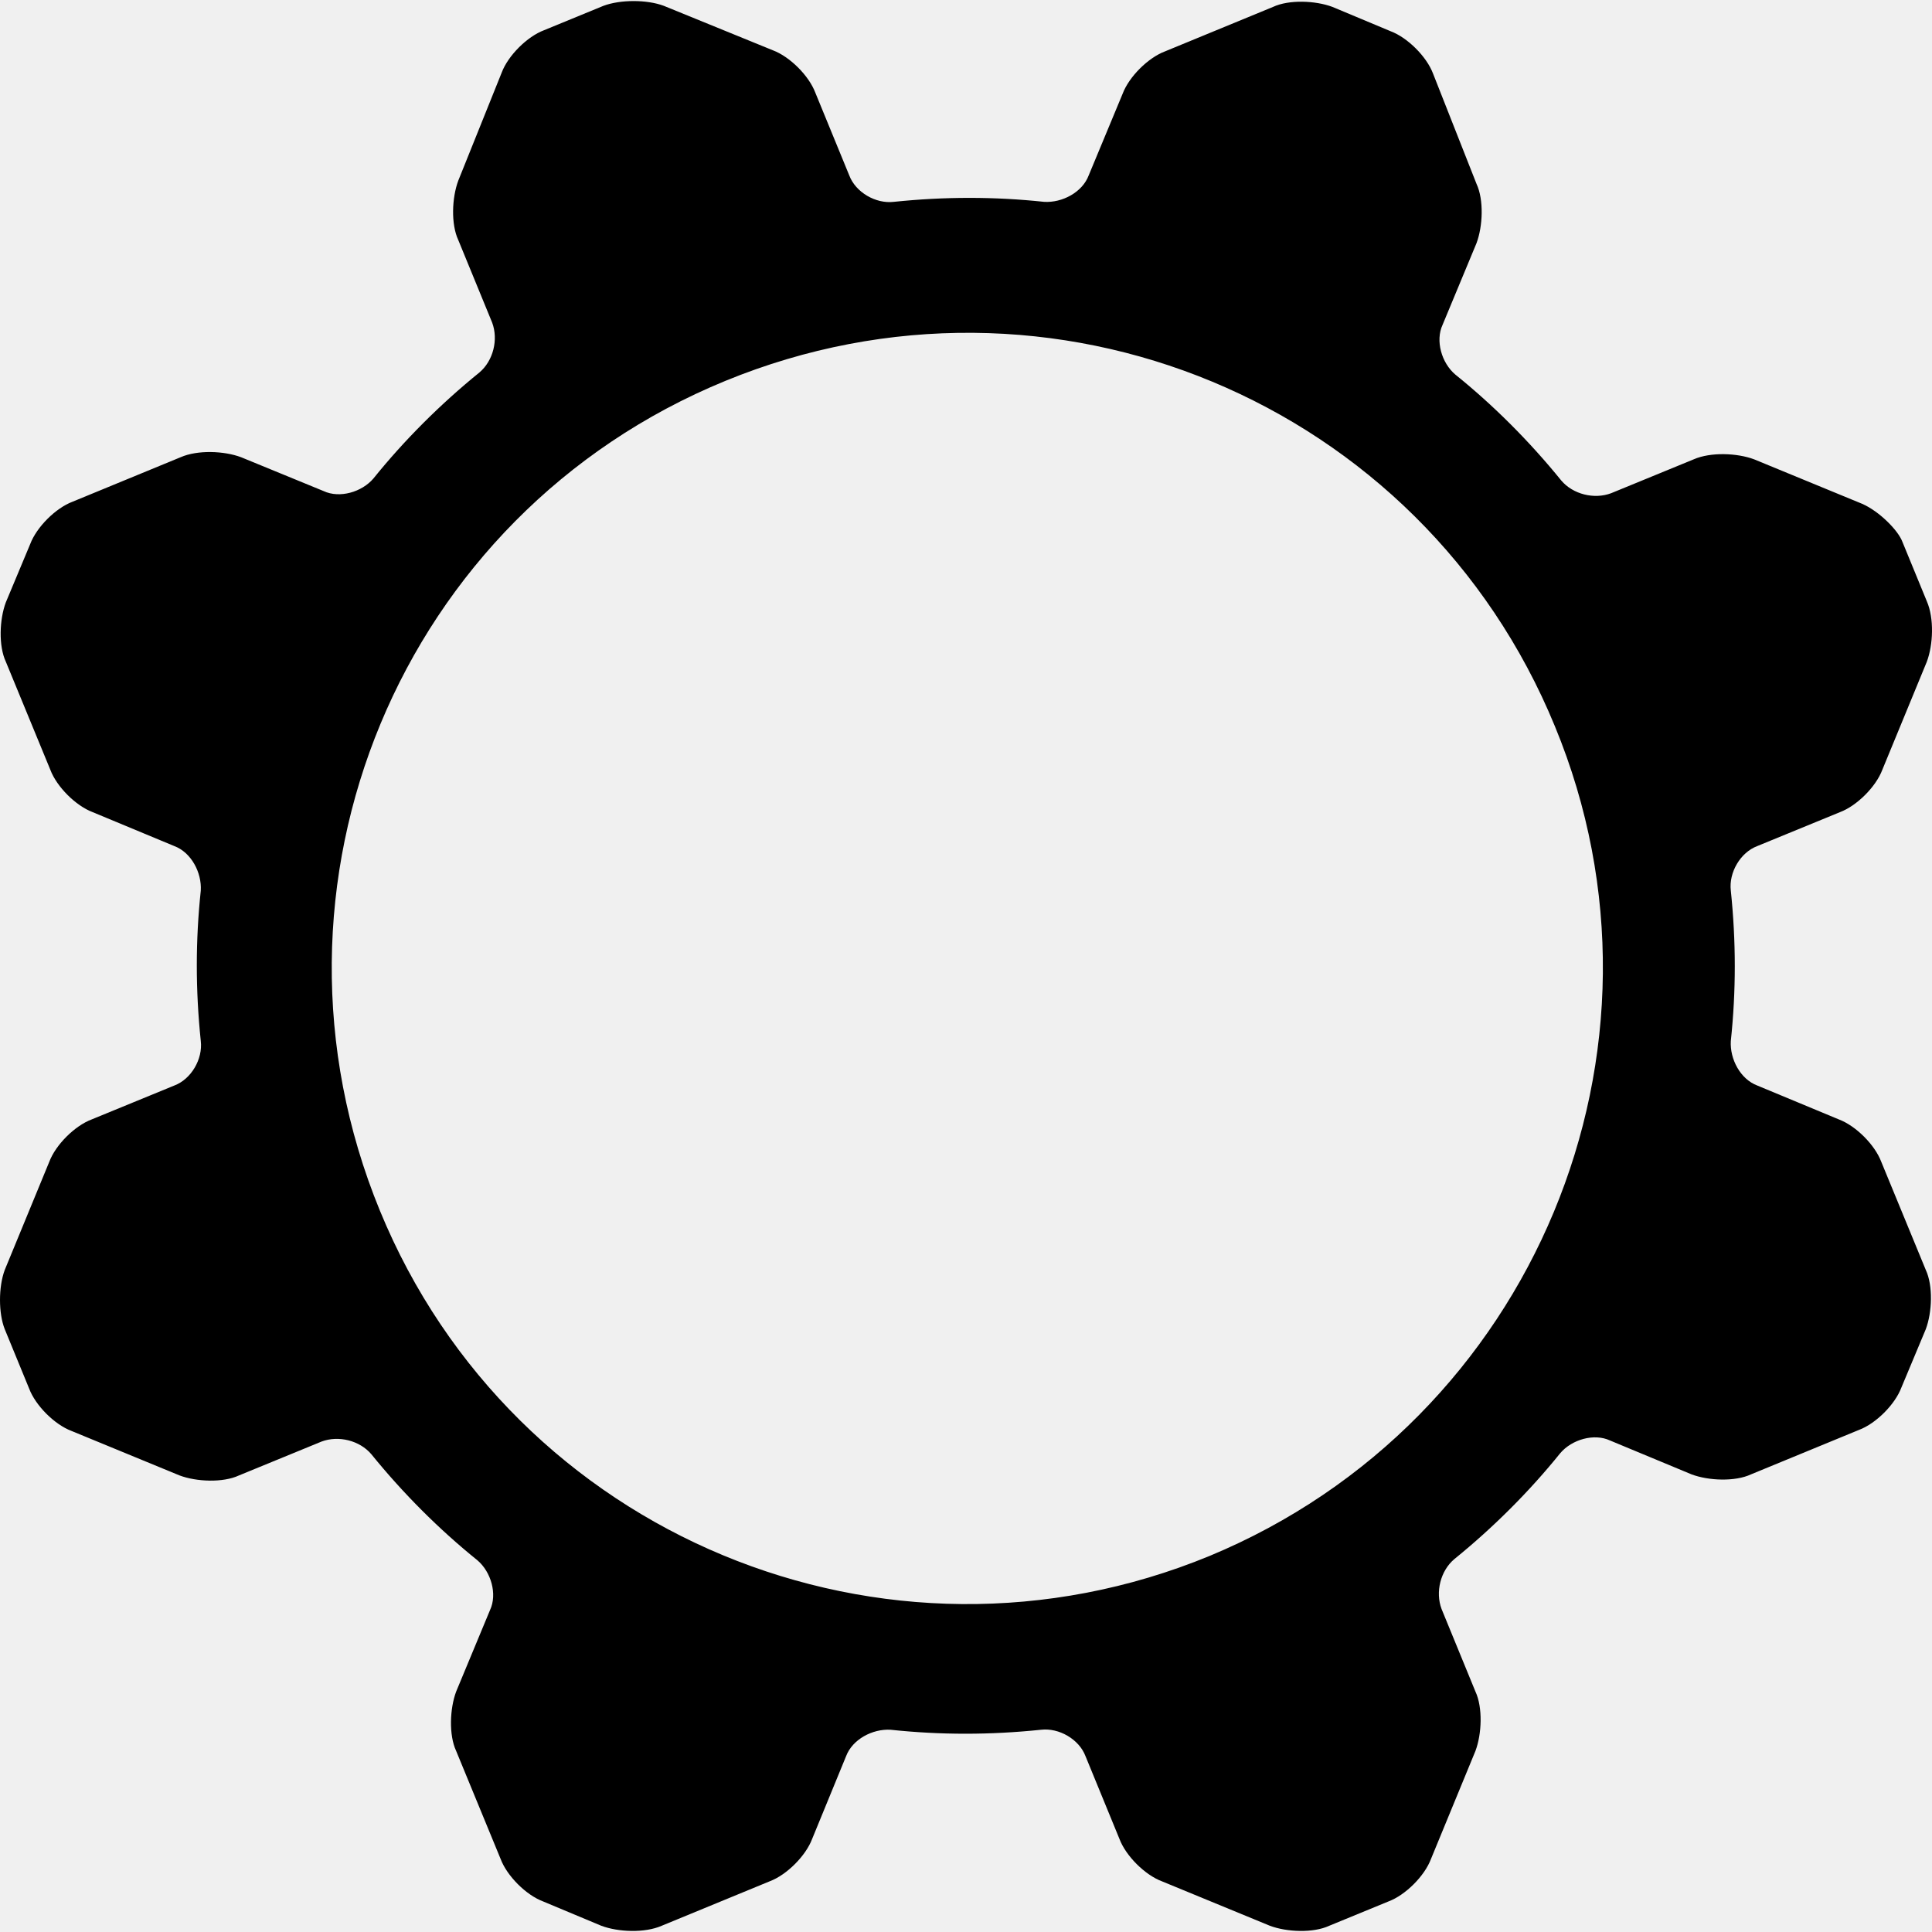
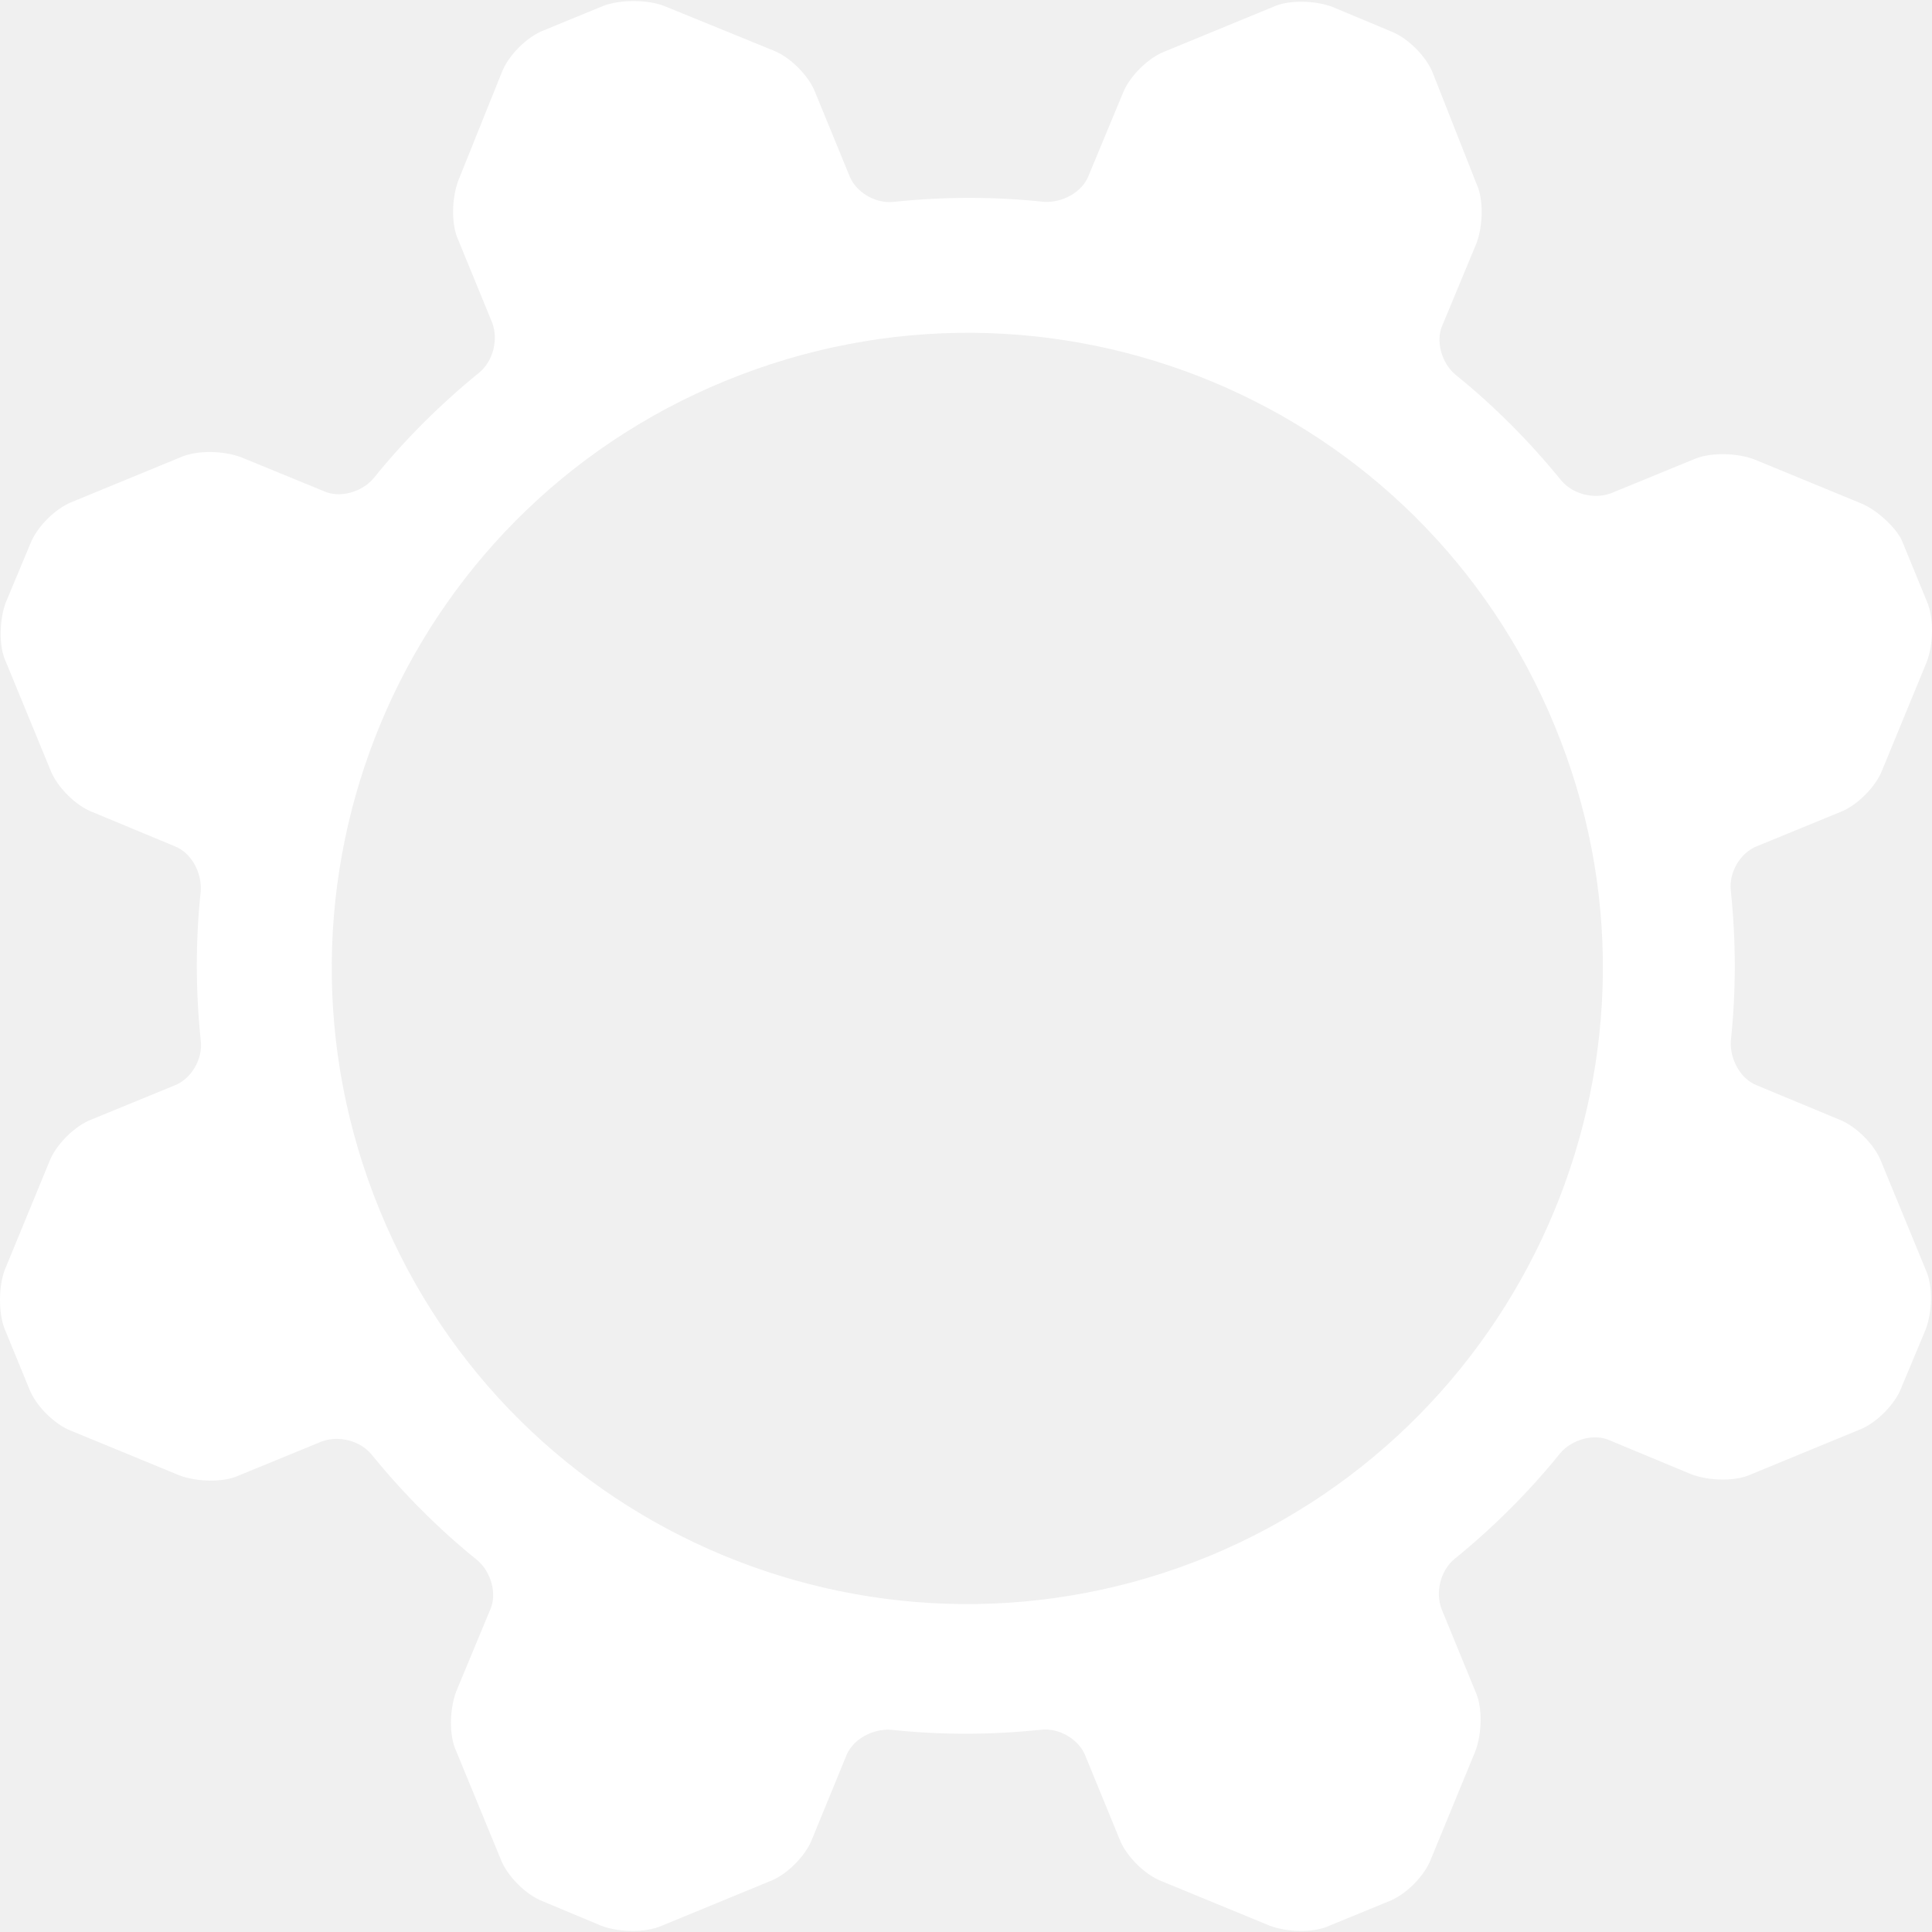
- <svg xmlns="http://www.w3.org/2000/svg" fill="#000000" version="1.1" id="Capa_1" width="800px" height="800px" viewBox="0 0 557.956 557.956" xml:space="preserve">
+ <svg xmlns="http://www.w3.org/2000/svg" fill="#FFFFFF" version="1.1" id="Capa_1" width="800px" height="800px" viewBox="0 0 557.956 557.956" xml:space="preserve">
  <g>
    <path d="M537.796,145.504l-31.212-12.852c-4.896-1.836-12.547-2.142-17.442,0l-23.868,9.792   c-4.896,1.836-11.016,0.306-14.382-3.672c-9.18-11.322-19.584-21.726-30.6-30.6c-3.979-3.366-5.814-9.792-3.673-14.382   l9.792-23.562c1.837-4.896,2.143-12.546,0-17.136l-12.546-31.824c-1.836-4.896-7.344-10.404-12.239-12.24l-16.83-7.038   c-4.896-1.836-12.546-2.142-17.137,0l-31.212,12.852c-4.896,1.836-10.403,7.344-12.239,12.24l-9.792,23.562   c-1.837,4.896-7.65,7.956-12.853,7.65c-14.382-1.53-28.764-1.53-43.452,0c-5.202,0.612-11.016-2.754-12.852-7.65l-9.792-23.868   c-1.836-4.896-7.344-10.404-12.24-12.24L191.709,1.684c-4.896-1.836-12.546-1.836-17.442,0l-17.136,7.038   c-4.896,1.836-10.404,7.344-12.24,12.24l-12.546,31.212c-1.836,4.896-2.142,12.546,0,17.136l9.792,23.868   c1.836,4.896,0.306,11.016-3.672,14.382c-11.322,9.18-21.726,19.584-30.6,30.6c-3.366,3.978-9.792,5.814-14.382,3.672   l-23.868-9.792c-4.896-1.836-12.546-2.142-17.442,0l-31.212,12.852c-4.896,1.836-10.404,7.344-12.24,12.24l-7.038,16.83   c-1.836,4.896-2.142,12.546,0,17.136l12.852,31.212c1.836,4.896,7.344,10.404,12.24,12.24l23.562,9.792   c4.896,1.836,7.956,7.65,7.65,12.852c-1.53,14.382-1.53,28.764,0,43.453c0.612,5.202-2.754,11.016-7.65,12.852l-23.868,9.792   c-4.896,1.836-10.404,7.344-12.24,12.24L1.377,366.742c-1.836,4.896-1.836,12.546,0,17.136l7.038,17.137   c1.836,4.896,7.344,10.403,12.24,12.239l31.212,12.853c4.896,1.836,12.546,2.142,17.136,0l23.868-9.792   c4.896-1.836,11.016-0.307,14.382,3.672c9.18,11.322,19.584,21.726,30.6,30.6c3.978,3.366,5.814,9.792,3.672,14.382l-9.792,23.562   c-1.836,4.896-2.142,12.546,0,17.136l12.852,31.212c1.836,4.896,7.344,10.404,12.24,12.24l16.83,7.038   c4.896,1.836,12.546,2.142,17.442,0l31.212-12.853c4.896-1.836,10.404-7.344,12.24-12.239l9.792-23.868   c1.836-4.896,7.65-7.956,12.852-7.65c14.382,1.53,28.765,1.53,43.453,0c5.202-0.611,11.016,2.754,12.852,7.65l9.792,23.868   c1.837,4.896,7.345,10.403,12.24,12.239l31.212,12.853c4.896,1.836,12.546,2.142,17.137,0l17.136-7.038   c4.896-1.836,10.404-7.344,12.24-12.24l12.852-31.212c1.836-4.896,2.142-12.546,0-17.136l-9.792-23.868   c-1.836-4.896-0.306-11.016,3.672-14.382c11.322-9.18,21.727-19.584,30.601-30.6c3.365-3.979,9.792-5.814,14.382-3.673   l23.562,9.792c4.896,1.836,12.546,2.143,17.136,0l31.213-12.852c4.896-1.836,10.403-7.344,12.239-12.24l7.038-16.83   c1.836-4.896,2.143-12.546,0-17.136l-12.852-31.212c-1.836-4.896-7.344-10.404-12.24-12.24l-23.562-9.792   c-4.896-1.836-7.956-7.649-7.65-12.852c1.53-14.382,1.53-28.765,0-43.453c-0.612-5.202,2.754-11.016,7.65-12.852l23.867-9.792   c4.896-1.836,10.404-7.344,12.24-12.24l12.853-31.212c1.836-4.896,2.142-12.546,0-17.442l-7.038-17.136   C548.199,153.154,542.691,147.646,537.796,145.504z M349.3,449.362c-93.637,38.556-201.042-5.814-239.599-99.756   c-38.556-93.943,5.814-201.042,99.756-239.599c93.942-38.556,201.043,5.814,239.599,99.756   C487.611,303.094,442.936,410.5,349.3,449.362z" />
  </g>
</svg>
